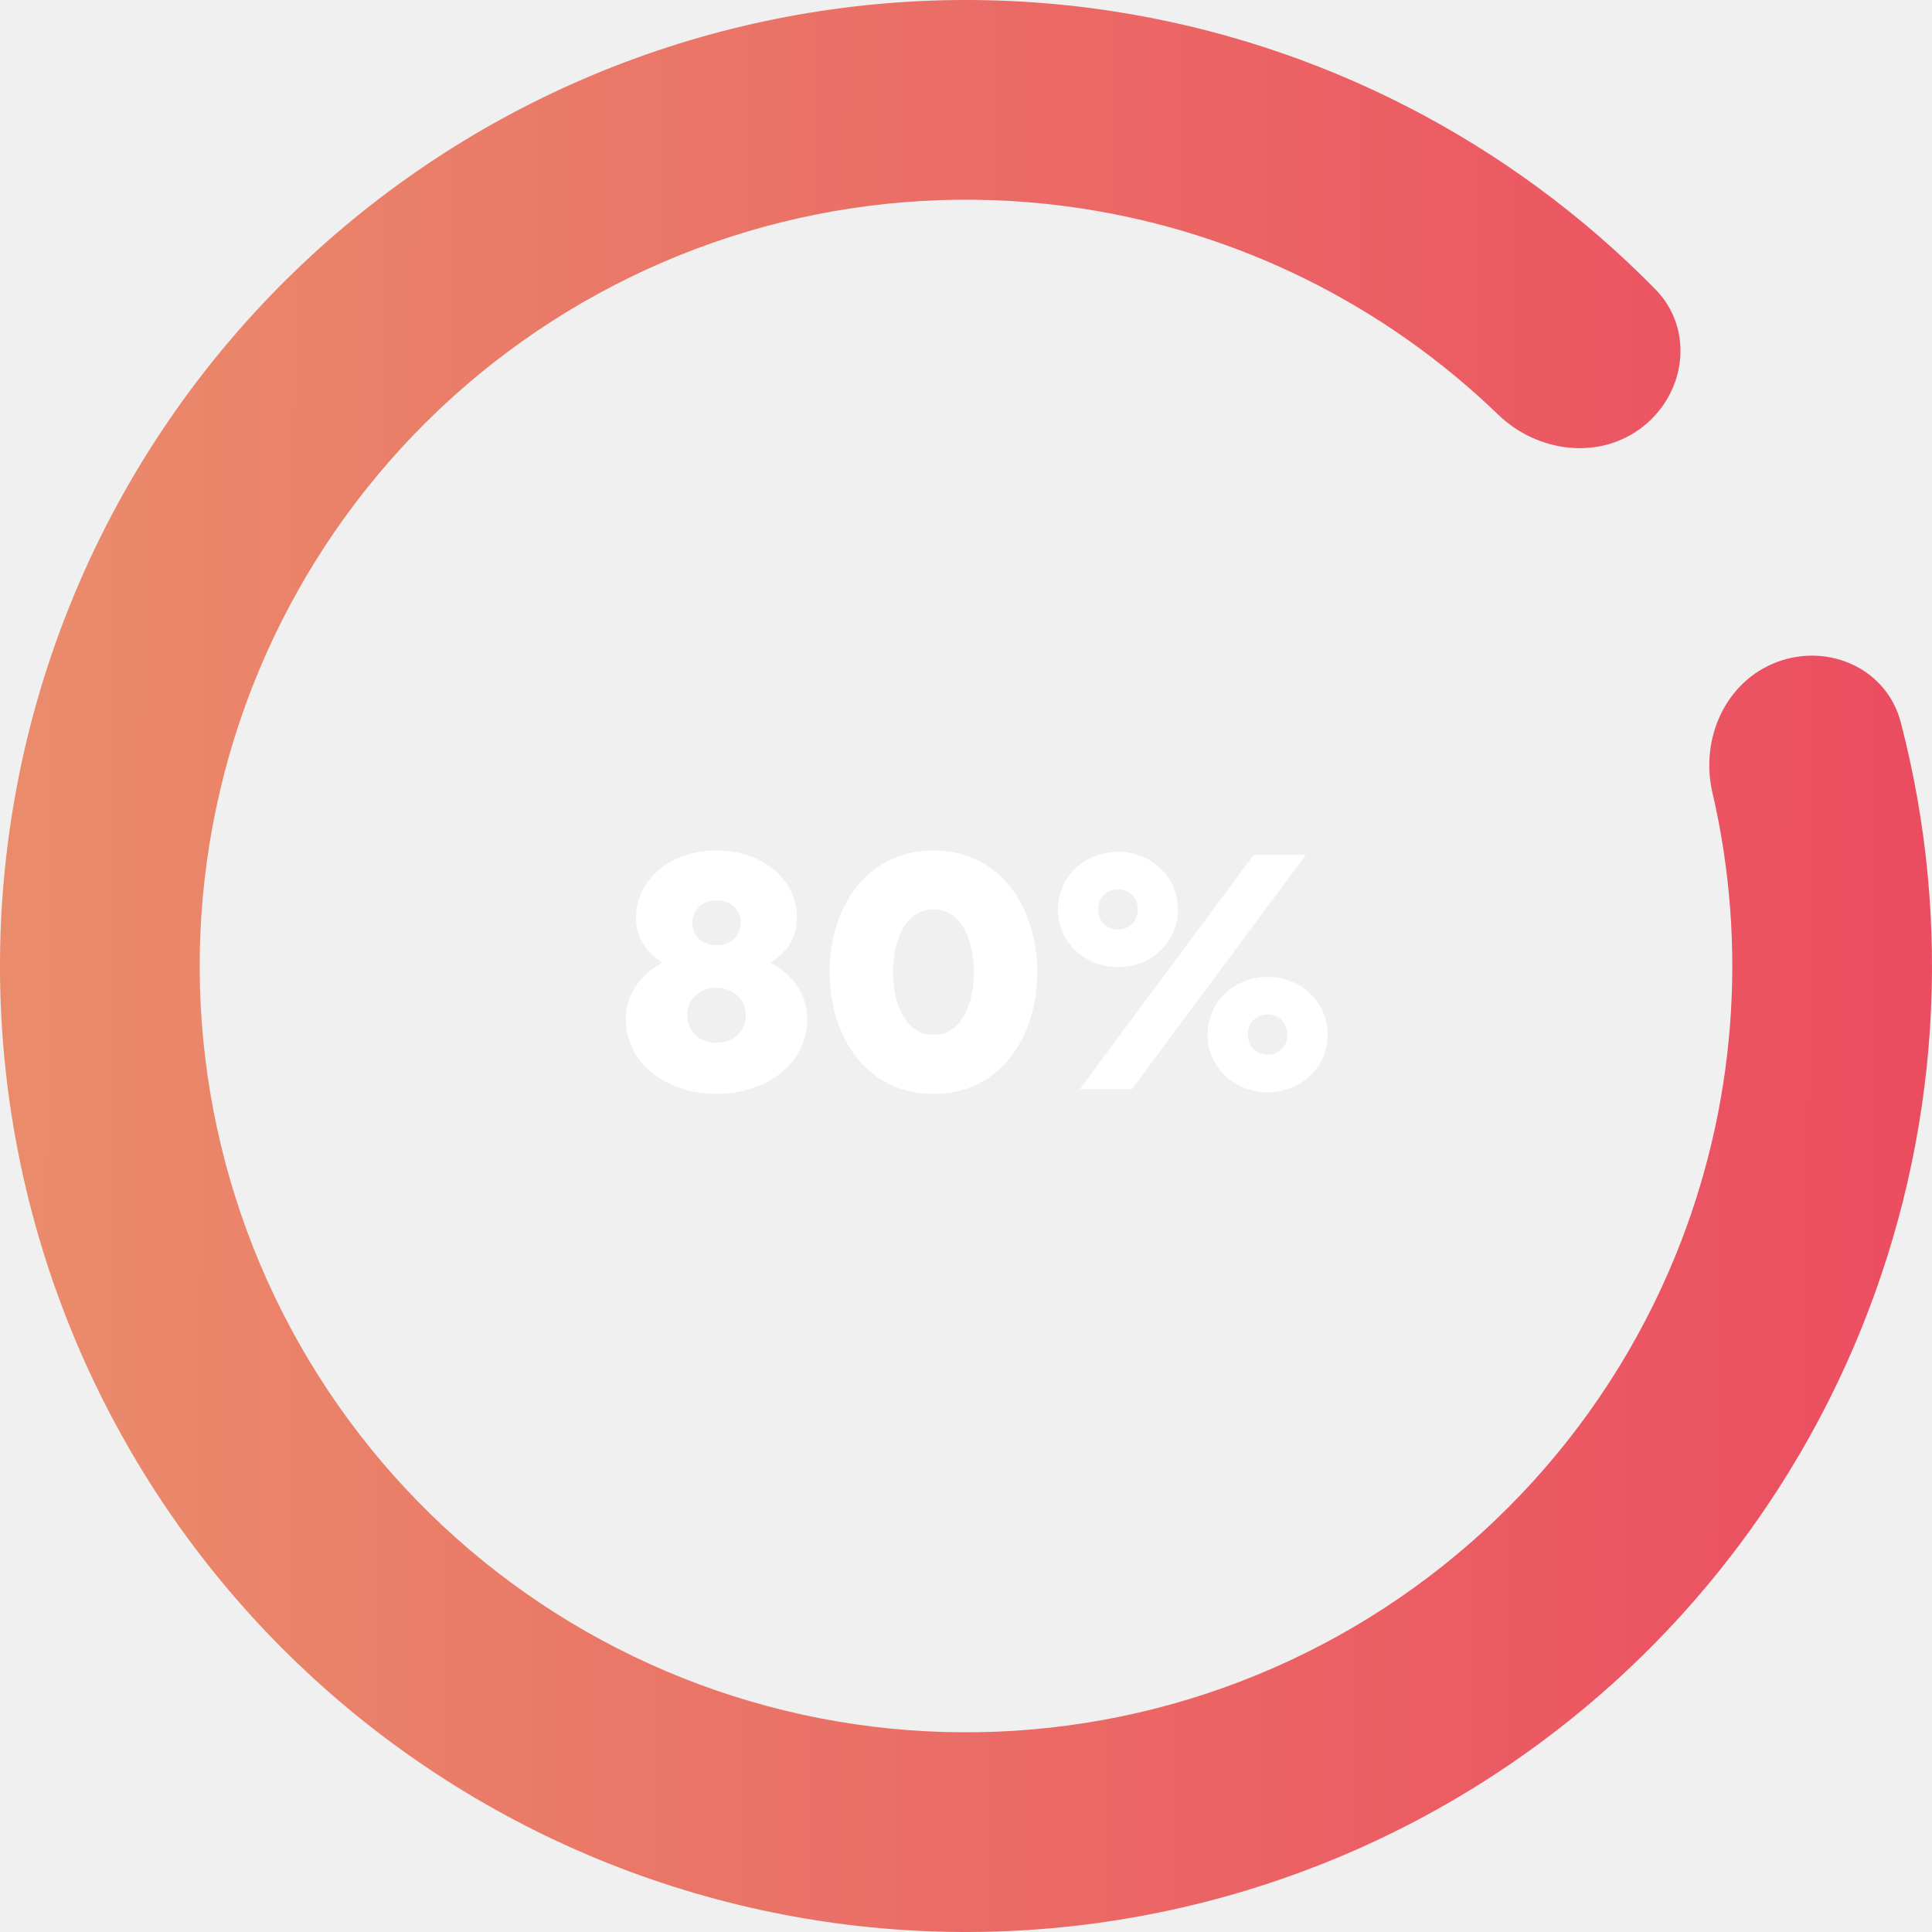
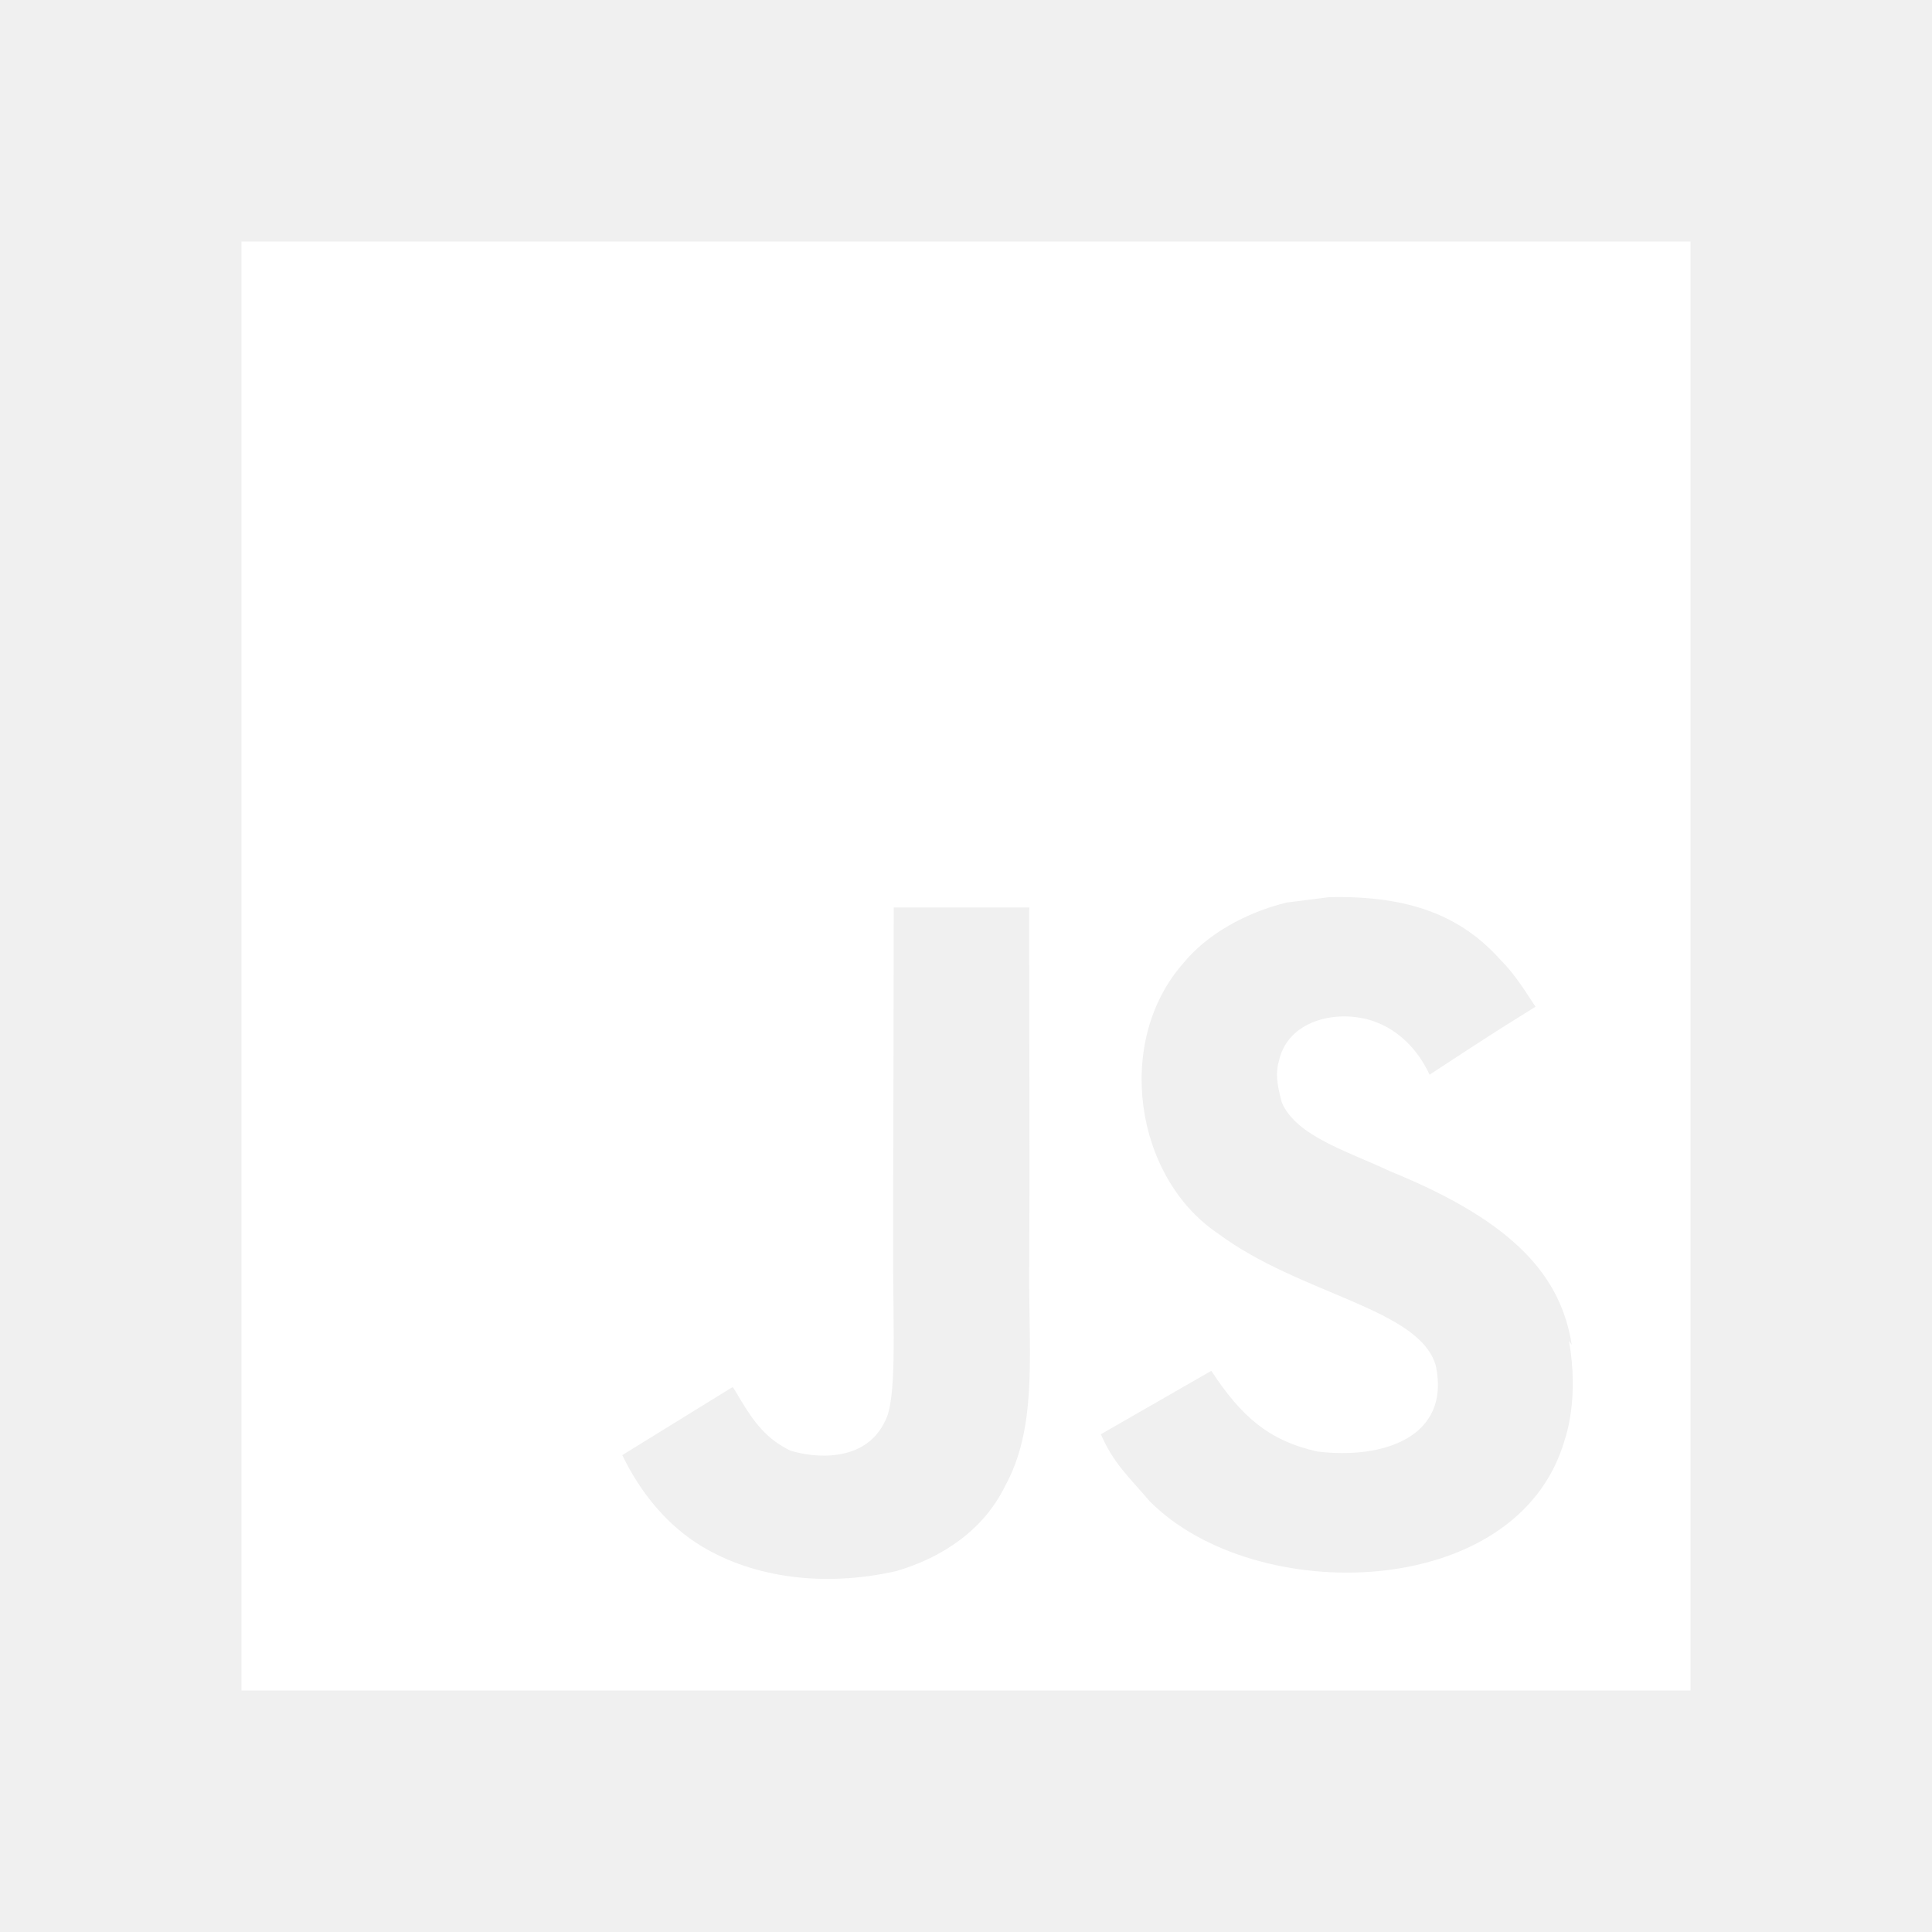
- <svg xmlns="http://www.w3.org/2000/svg" width="204" height="204" viewBox="0 0 204 204" fill="none">
-   <path d="M187.639 69.902C193.092 67.859 199.226 70.614 200.696 76.248C206.238 97.486 204.802 120.051 196.436 140.546C186.737 164.31 168.435 183.543 145.182 194.409C121.928 205.275 95.433 206.975 70.982 199.169C46.531 191.364 25.921 174.628 13.264 152.299C0.607 129.97 -3.166 103.69 2.696 78.702C8.559 53.713 23.627 31.854 44.894 17.484C66.161 3.114 92.064 -2.709 117.435 1.175C139.317 4.524 159.415 14.883 174.791 30.547C178.869 34.702 178.083 41.38 173.529 45.009C168.975 48.637 162.385 47.827 158.195 43.783C146.212 32.215 130.877 24.564 114.244 22.018C94.118 18.937 73.57 23.557 56.699 34.956C39.829 46.355 27.876 63.696 23.225 83.518C18.574 103.34 21.568 124.188 31.608 141.901C41.649 159.614 57.998 172.89 77.394 179.082C96.791 185.274 117.809 183.925 136.255 175.305C154.701 166.686 169.219 151.429 176.914 132.578C183.273 116.999 184.584 99.912 180.815 83.688C179.497 78.016 182.187 71.946 187.639 69.902Z" fill="url(#paint0_linear_16_344)" />
-   <path d="M75.656 89.8C71.048 89.8 67.16 92.644 67.16 96.964C67.16 99.016 68.276 100.636 69.968 101.644C68.06 102.616 66.08 104.668 66.08 107.548C66.08 112.552 70.652 115.504 75.656 115.504C80.66 115.504 85.232 112.552 85.232 107.548C85.232 104.668 83.252 102.616 81.344 101.644C83.036 100.636 84.152 99.016 84.152 96.964C84.152 92.644 80.264 89.8 75.656 89.8ZM78.752 107.188C78.752 108.88 77.492 110.104 75.656 110.104C73.82 110.104 72.56 108.88 72.56 107.188C72.56 105.568 73.82 104.308 75.656 104.308C77.492 104.308 78.752 105.568 78.752 107.188ZM75.656 95.056C77.096 95.056 78.212 96.028 78.212 97.432C78.212 98.836 77.132 99.808 75.656 99.808C74.18 99.808 73.1 98.836 73.1 97.432C73.1 96.028 74.216 95.056 75.656 95.056ZM109.525 102.652C109.525 95.848 105.637 89.8 98.581 89.8C91.489 89.8 87.601 95.848 87.601 102.652C87.601 109.456 91.489 115.504 98.581 115.504C105.637 115.504 109.525 109.456 109.525 102.652ZM102.829 102.652C102.829 106 101.533 109.276 98.581 109.276C95.593 109.276 94.297 106 94.297 102.652C94.297 99.304 95.593 96.028 98.581 96.028C101.533 96.028 102.829 99.304 102.829 102.652ZM124.381 96.028C124.381 92.608 121.609 89.944 118.045 89.944C114.481 89.944 111.709 92.608 111.709 96.028C111.709 99.448 114.481 102.112 118.045 102.112C121.609 102.112 124.381 99.448 124.381 96.028ZM120.133 96.028C120.133 97.288 119.233 98.152 118.045 98.152C116.857 98.152 115.957 97.288 115.957 96.028C115.957 94.768 116.857 93.904 118.045 93.904C119.233 93.904 120.133 94.768 120.133 96.028ZM137.881 90.268H132.373L114.013 115H119.521L137.881 90.268ZM127.513 109.24C127.513 112.66 130.285 115.324 133.849 115.324C137.413 115.324 140.185 112.66 140.185 109.24C140.185 105.82 137.413 103.156 133.849 103.156C130.285 103.156 127.513 105.82 127.513 109.24ZM131.761 109.24C131.761 107.98 132.661 107.116 133.849 107.116C135.037 107.116 135.937 107.98 135.937 109.24C135.937 110.5 135.037 111.364 133.849 111.364C132.661 111.364 131.761 110.5 131.761 109.24Z" fill="white" />
+ <svg xmlns="http://www.w3.org/2000/svg" width="24" height="24" viewBox="0 0 24 24" style="fill: rgba(0, 0, 0, 1);transform: ;msFilter:;">
+   <path d="M3 3h18v18H3V3zm16.525 13.707c-.131-.821-.666-1.511-2.252-2.155-.552-.259-1.165-.438-1.349-.854-.068-.248-.078-.382-.034-.529.113-.484.687-.629 1.137-.495.293.09.563.315.732.676.775-.507.775-.507 1.316-.844-.203-.314-.304-.451-.439-.586-.473-.528-1.103-.798-2.126-.775l-.528.067c-.507.124-.991.395-1.283.754-.855.968-.608 2.655.427 3.354 1.023.765 2.521.933 2.712 1.653.18.878-.652 1.159-1.475 1.058-.607-.136-.945-.439-1.316-1.002l-1.372.788c.157.359.337.517.607.832 1.305 1.316 4.568 1.249 5.153-.754.021-.067.18-.528.056-1.237l.034.049zm-6.737-5.434h-1.686c0 1.453-.007 2.898-.007 4.354 0 .924.047 1.772-.104 2.033-.247.517-.886.451-1.175.359-.297-.146-.448-.349-.623-.641-.047-.078-.082-.146-.095-.146l-1.368.844c.229.473.563.879.994 1.137.641.383 1.502.507 2.404.305.588-.17 1.095-.519 1.358-1.059.384-.697.302-1.553.299-2.509.008-1.541 0-3.083 0-4.635l.003-.042z" fill="#fff" />
  <defs>
-     <linearGradient id="paint0_linear_16_344" x1="-12.435" y1="91.215" x2="228.124" y2="92.098" gradientUnits="userSpaceOnUse">
-       <stop stop-color="#EA906C" />
-       <stop offset="1" stop-color="#EB455F" />
+     <linearGradient id="paint0_linear_16_339" x1="-12.435" y1="91.215" x2="228.124" y2="92.098" gradientUnits="userSpaceOnUse">
+       <stop stop-color="#AA367C" />
+       <stop offset="1" stop-color="#4A2FBD" />
    </linearGradient>
  </defs>
</svg>
